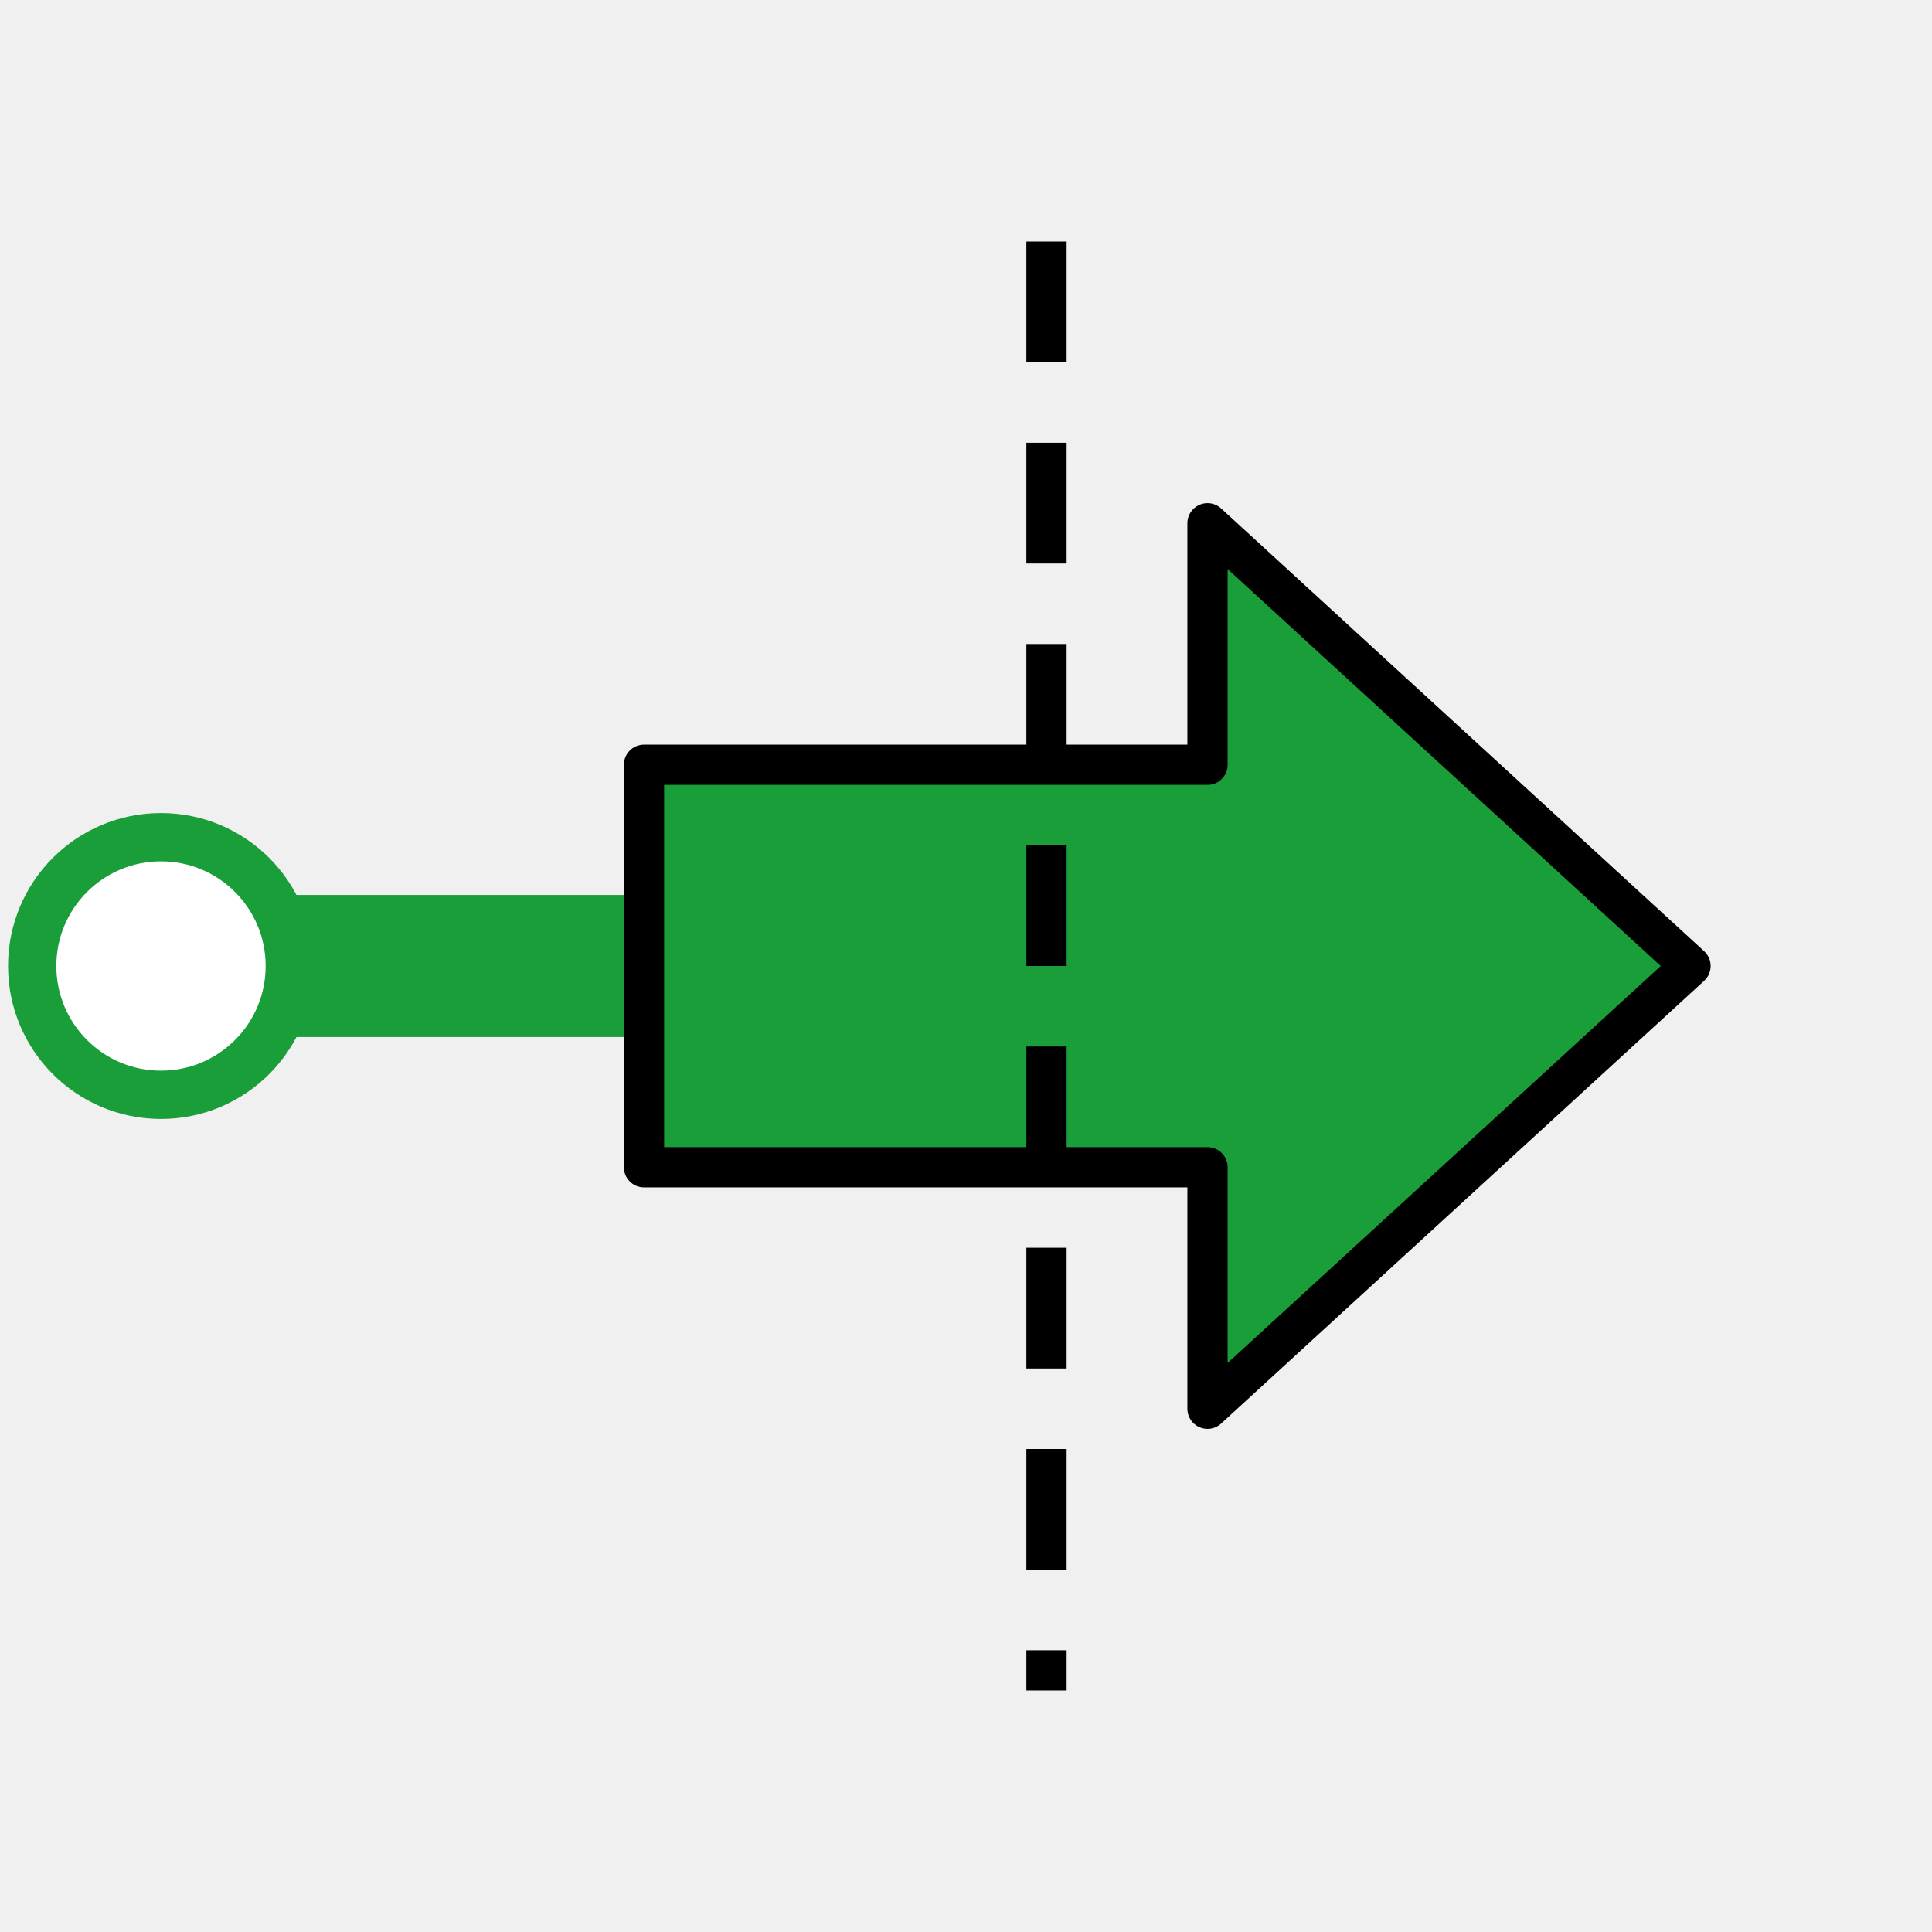
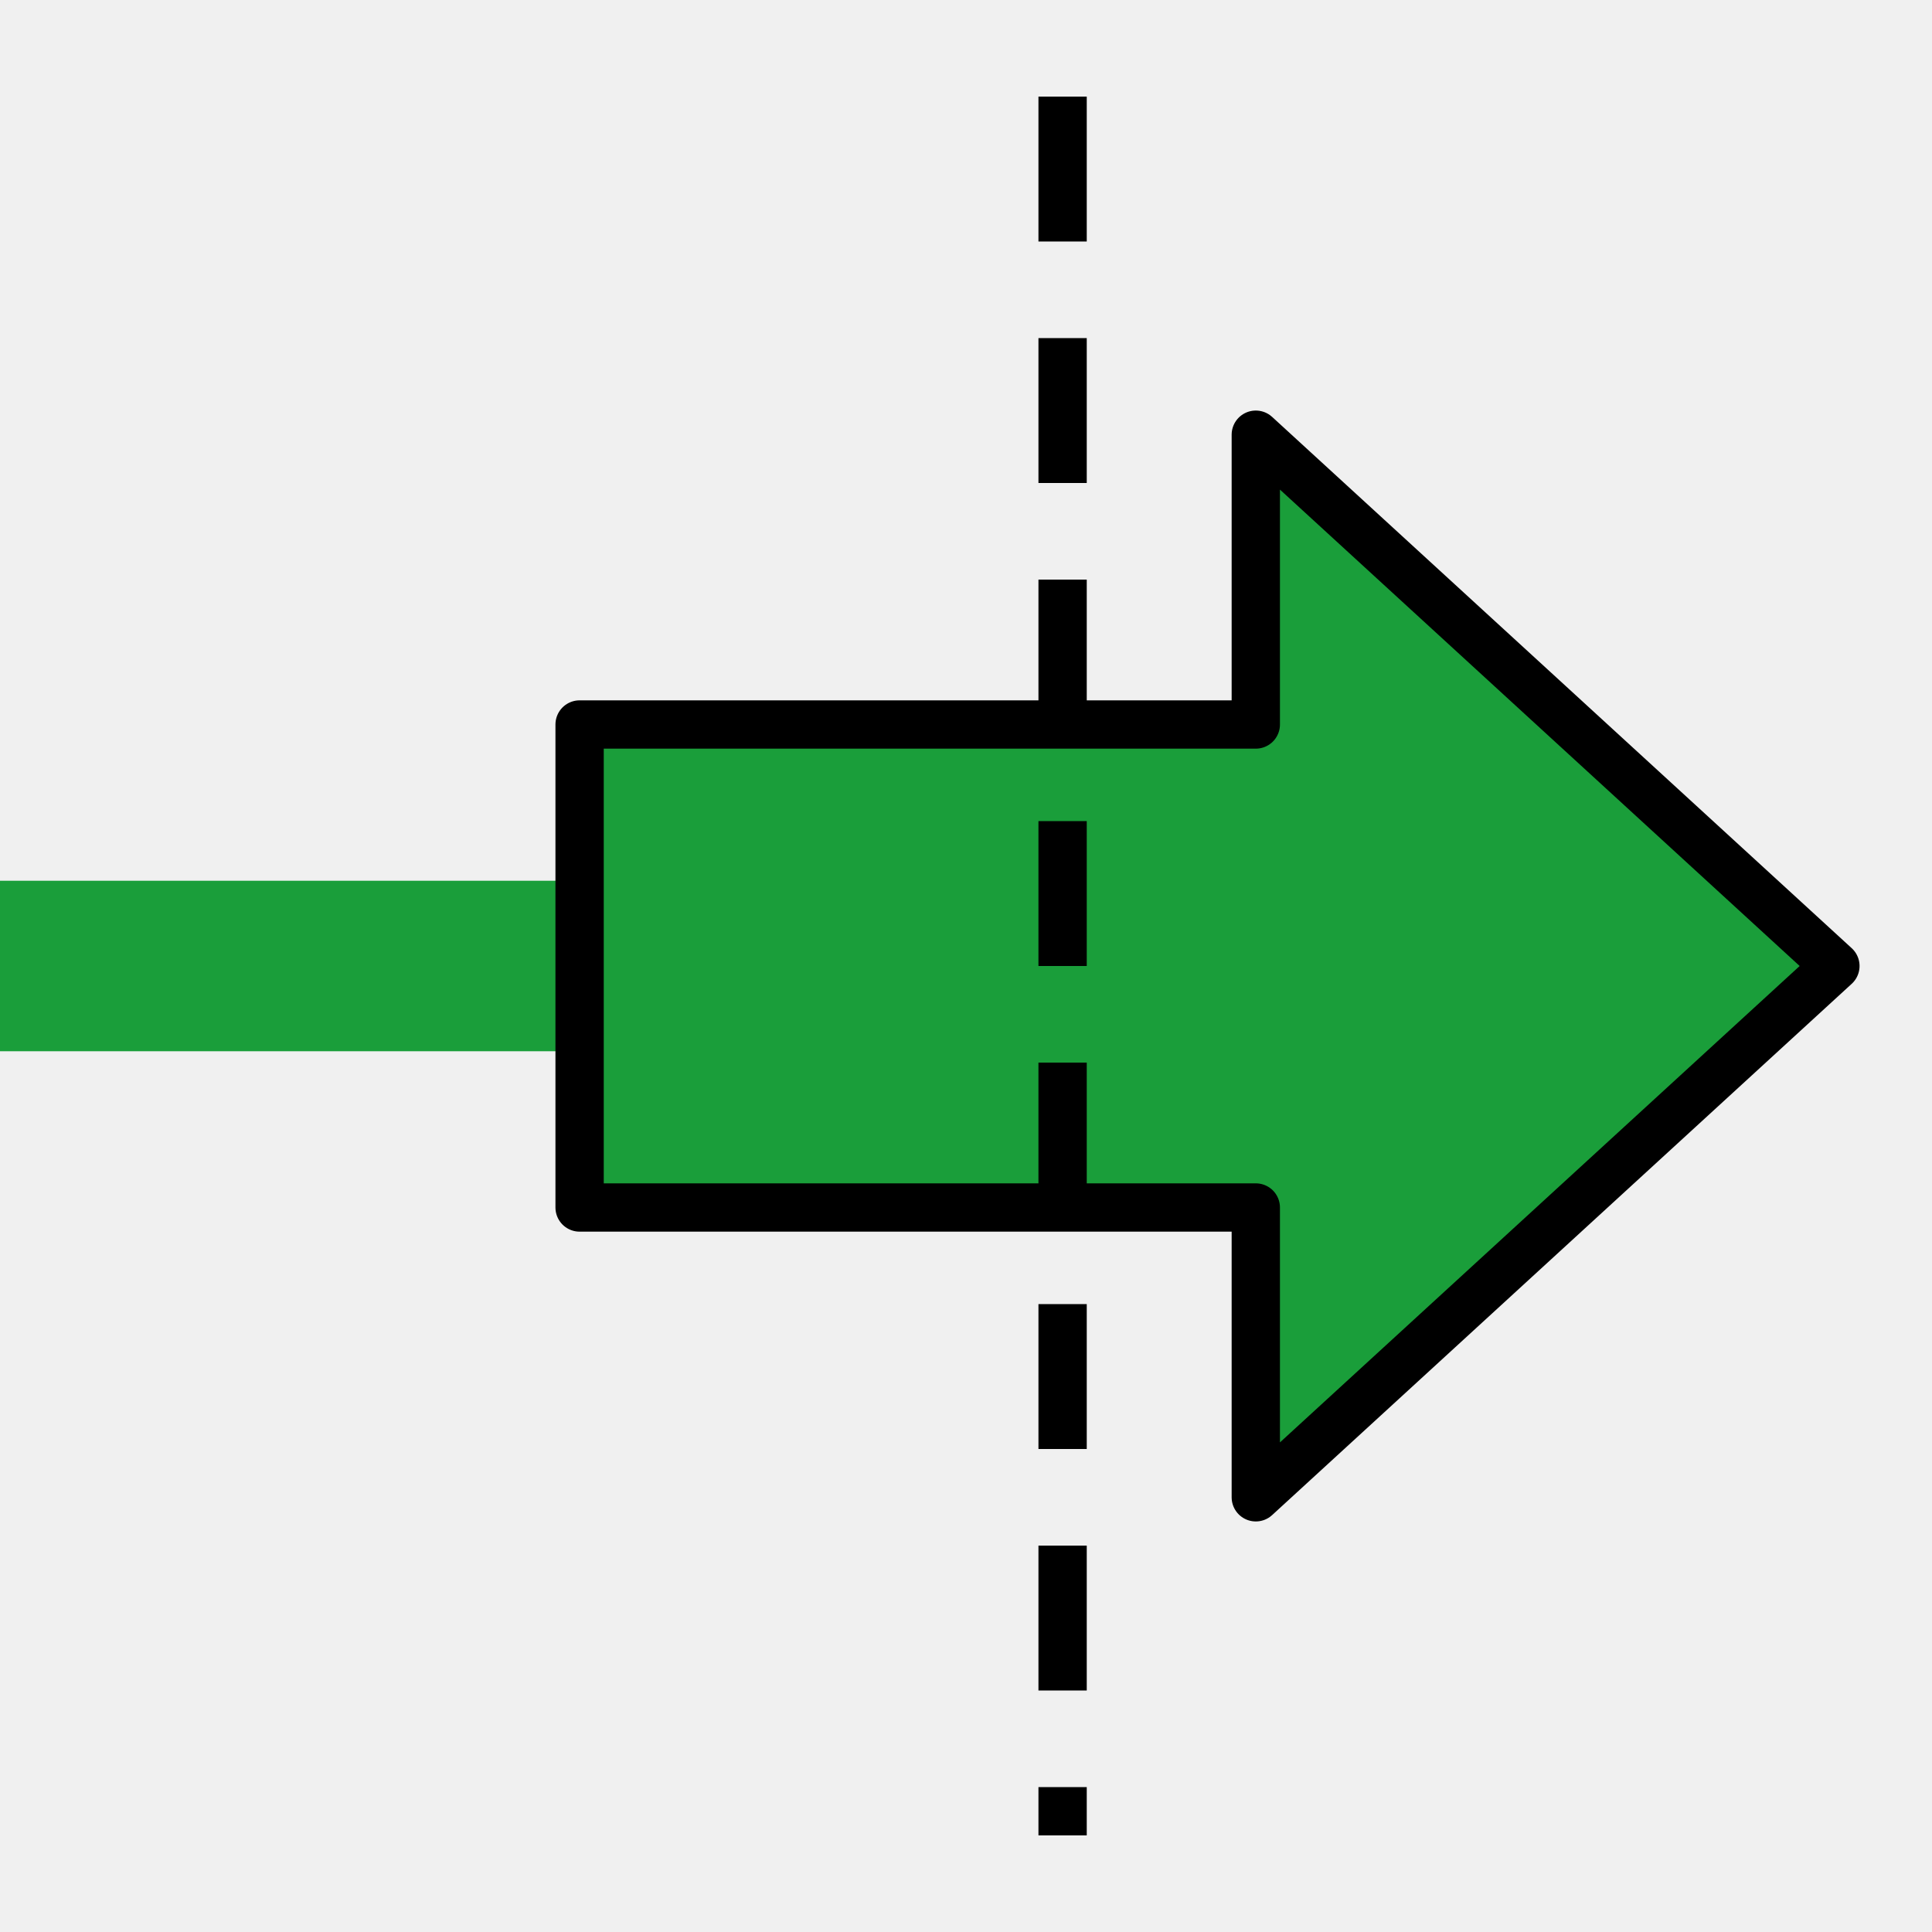
- <svg xmlns="http://www.w3.org/2000/svg" version="1.1" width="48mm" height="48mm" viewBox="-4 -4 48 48">
+ <svg xmlns="http://www.w3.org/2000/svg" version="1.1" width="40mm" height="40mm" viewBox="0 0 40 40">
  <path d="M 0,20 H 13" stroke="#1a9e3a" stroke-width="3.53" stroke-linecap="butt" fill="none" />
  <path d="M 12,15 H 26 V 9 L 38,20 L 26,31 V 25 H 12 Z" fill="#1a9e3a" stroke="#000" stroke-width="1" stroke-linejoin="round" />
  <line x1="22" y1="2" x2="22" y2="38" stroke="#000" stroke-width="1" stroke-dasharray="3,2" />
-   <circle cx="0" cy="20" r="3.2" fill="#fff" stroke="#1a9e3a" stroke-width="1.2" />
</svg>
